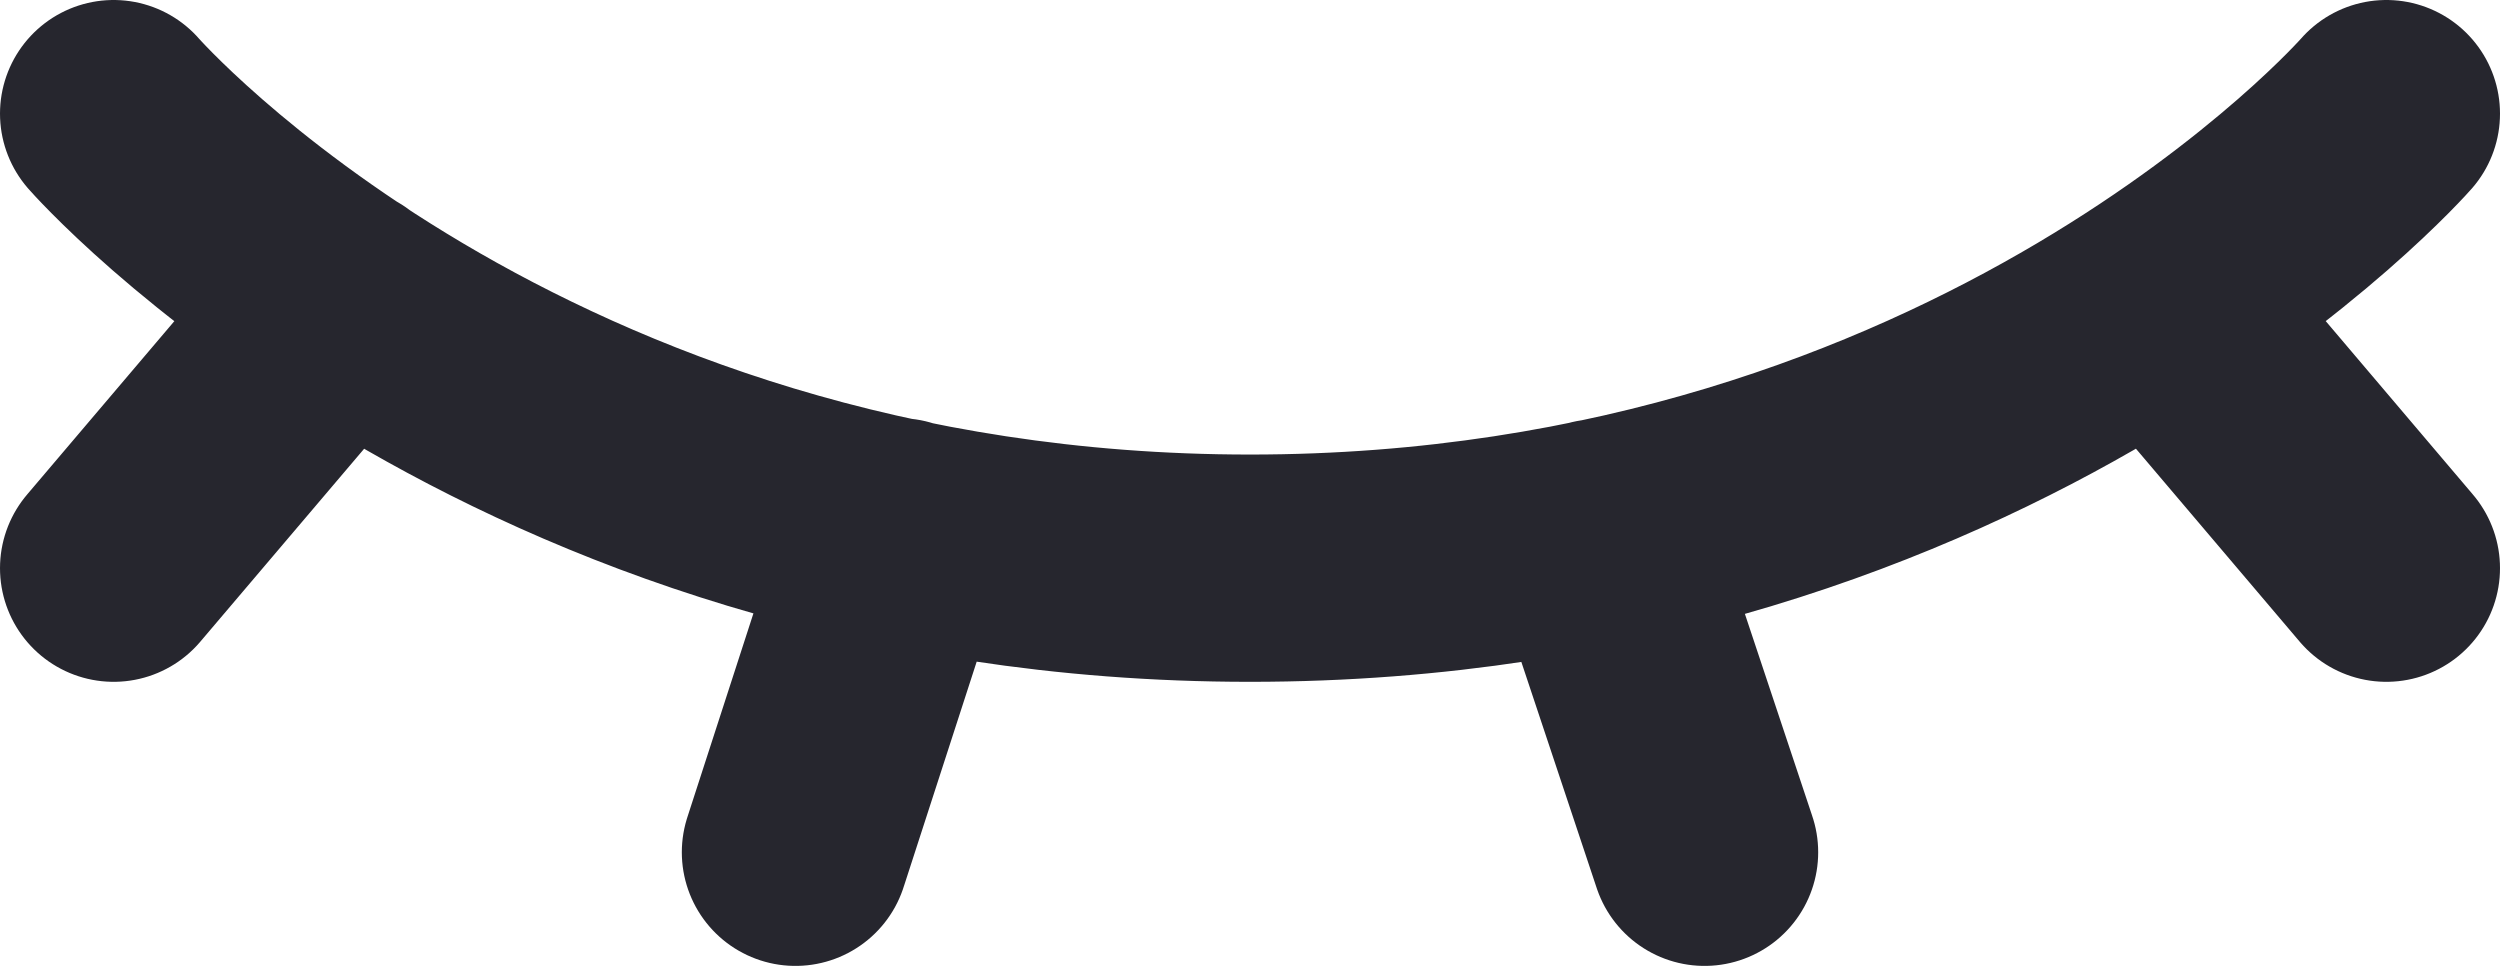
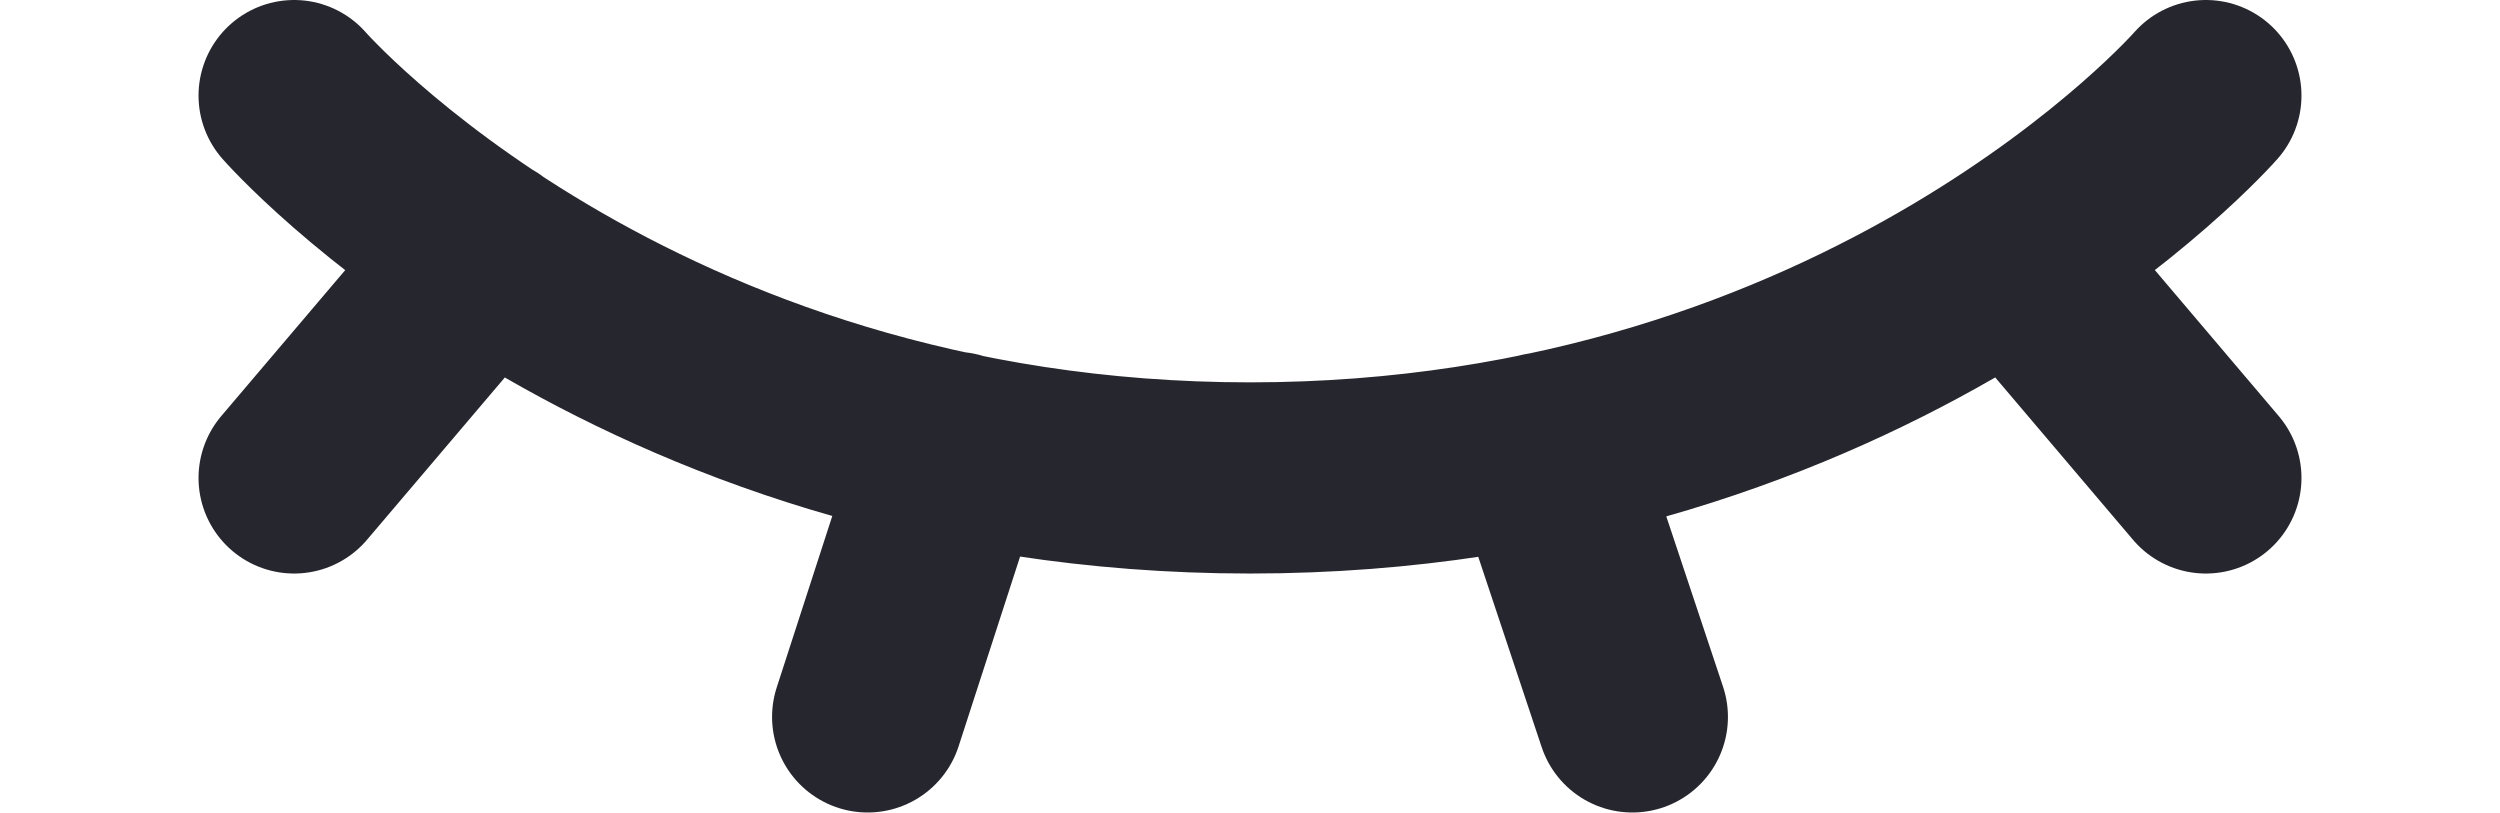
- <svg xmlns="http://www.w3.org/2000/svg" width="44" height="17" viewBox="0 0 44 17" fill="none">
+ <svg xmlns="http://www.w3.org/2000/svg" width="20" height="6.5" viewBox="0 0 44 17" fill="none">
  <path d="M2 2C2 2 9 10 22 10C35 10 42 2 42 2M6 5.29L2 10M42 10L38.008 5.296M15.828 9.36L14 15M28.126 9.376L30 15" stroke="#26262E" stroke-width="4" stroke-linecap="round" stroke-linejoin="round" />
</svg>
